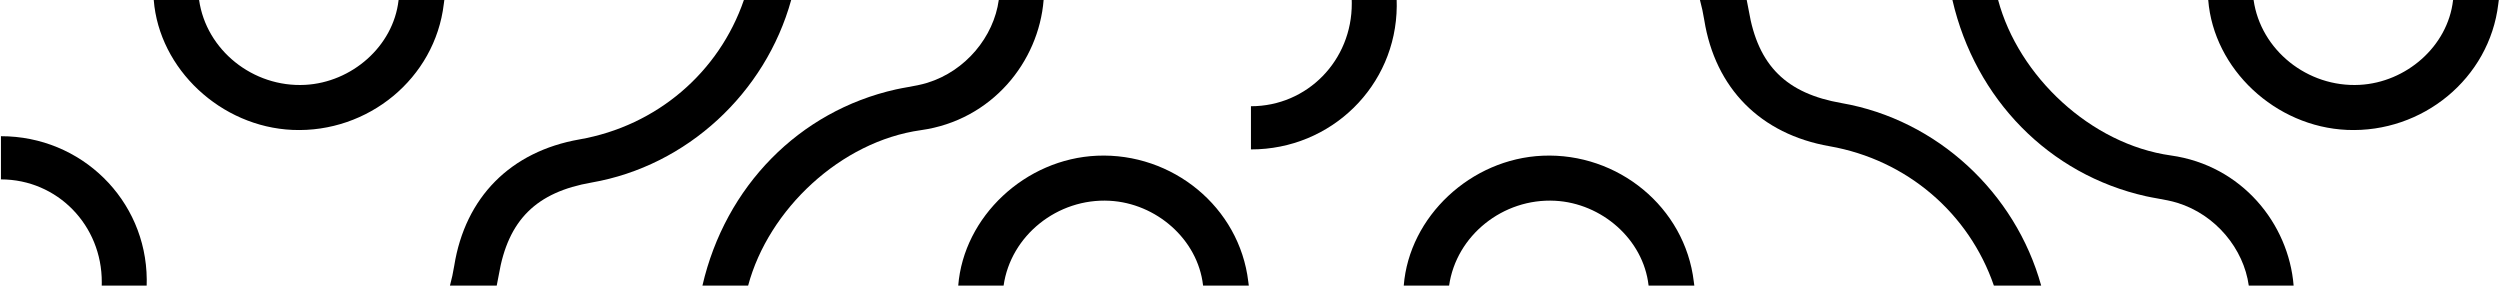
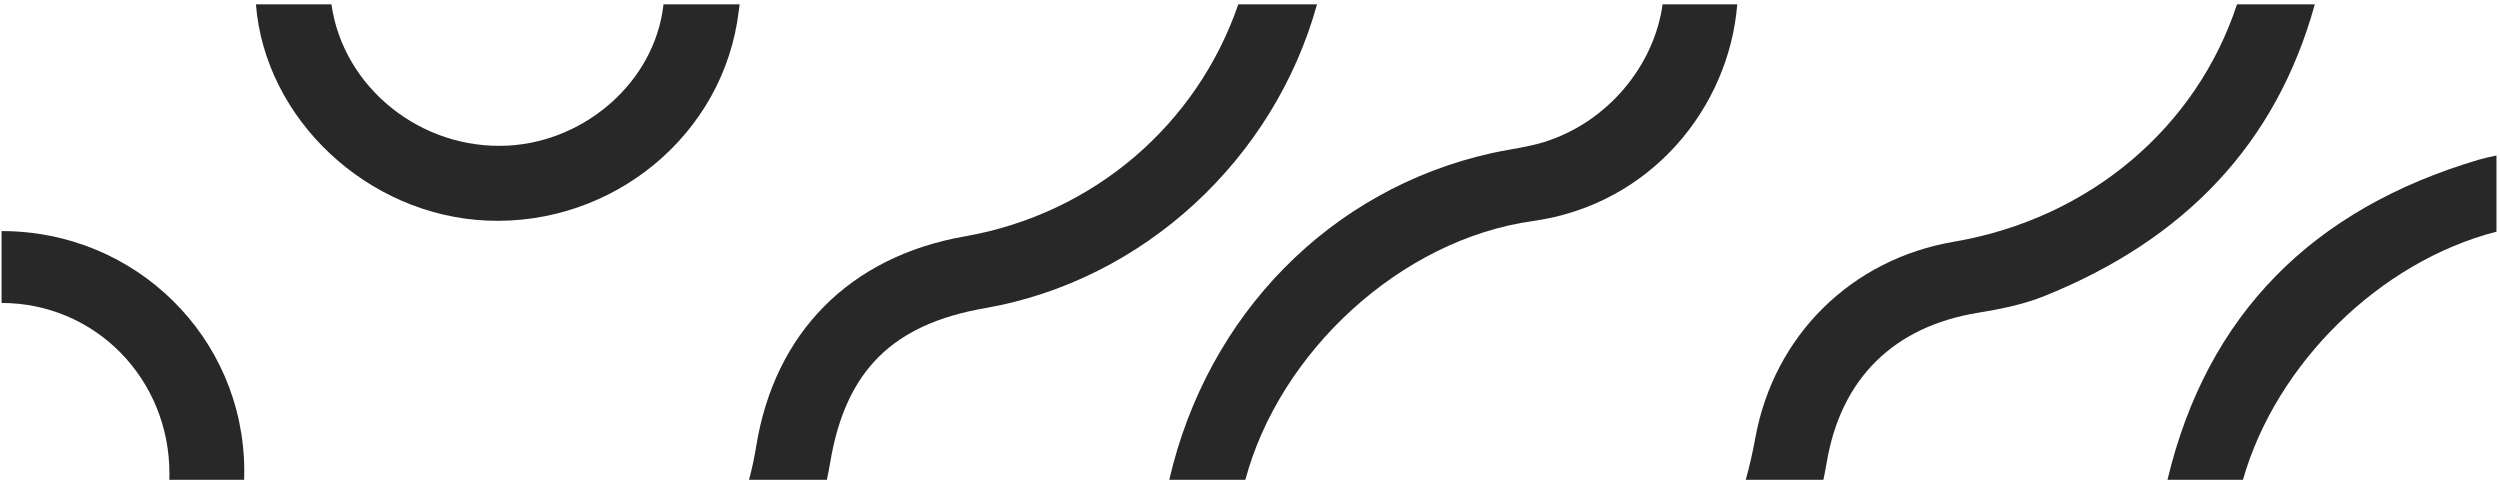
- <svg xmlns="http://www.w3.org/2000/svg" width="814" height="93" viewBox="0 0 814 93" fill="none">
-   <path d="M47.754 93L33.119 93C33.131 92.658 33.138 92.315 33.14 91.97C33.24 73.33 18.66 58.42 0.32 58.41L0.309 58.41L0.309 44.349C26.456 44.323 47.591 65.052 47.78 90.99C47.785 91.663 47.776 92.334 47.754 93Z" fill="black" />
-   <path d="M144.674 -6.32388e-06C144.609 0.434 144.551 0.867 144.5 1.3C141.62 25.57 119.81 43.33 95.3 42.3C71.885 41.312 51.834 22.477 50.058 -2.18812e-06L64.828 -2.83374e-06C67.137 16.269 82.355 28.534 99.36 27.63C114.49 26.83 128.04 15.13 129.77 0.11L129.783 -5.67299e-06L144.674 -6.32388e-06Z" fill="black" />
-   <path d="M146.504 93C147.081 90.874 147.548 88.712 147.9 86.52C151.48 64.21 166.25 49.32 188.69 45.39C213.948 40.965 234.133 23.499 242.211 -1.05874e-05L257.61 -1.12605e-05C249.231 30.265 223.722 54.02 192.64 59.43C174.7 62.55 165.41 71.55 162.39 89.59C162.199 90.731 161.979 91.868 161.731 93L146.504 93Z" fill="black" />
-   <path fill-rule="evenodd" clip-rule="evenodd" d="M291.72 29.11C260.207 36.15 236.171 60.695 228.708 93L243.59 93C250.222 68.203 273.739 46.033 299.85 42.38C322.95 39.144 338.196 20.16 339.804 -1.48533e-05L325.203 -1.42151e-05C323.555 11.991 314.414 23.12 301.94 26.96C299.868 27.599 297.717 27.982 295.565 28.367C294.278 28.596 292.992 28.826 291.72 29.11Z" fill="black" />
-   <path d="M406.615 93C406.551 92.566 406.493 92.133 406.442 91.7C403.562 67.43 381.752 49.67 357.242 50.7C333.826 51.688 313.776 70.523 312 93L326.77 93C329.079 76.731 344.297 64.466 361.302 65.37C376.432 66.17 389.982 77.87 391.712 92.89L391.725 93L406.615 93Z" fill="black" />
-   <path d="M454.753 2.08737e-06L440.119 1.44767e-06C440.131 0.342 440.138 0.685 440.14 1.03C440.24 19.67 425.66 34.58 407.32 34.59L407.309 34.59L407.309 48.651C433.456 48.677 454.591 27.948 454.78 2.01C454.785 1.337 454.776 0.666 454.753 2.08737e-06Z" fill="black" />
-   <path d="M551.674 93C551.609 92.566 551.551 92.133 551.5 91.7C548.62 67.43 526.81 49.67 502.3 50.7C478.885 51.688 458.834 70.523 457.058 93L471.828 93C474.137 76.731 489.355 64.466 506.36 65.37C521.49 66.17 535.04 77.87 536.77 92.89L536.783 93L551.674 93Z" fill="black" />
-   <path d="M553.504 6.40389e-06C554.081 2.126 554.548 4.288 554.9 6.48C558.48 28.79 573.25 43.68 595.69 47.61C620.948 52.035 641.133 69.501 649.211 93L664.61 93C656.231 62.735 630.722 38.98 599.64 33.57C581.7 30.45 572.41 21.45 569.39 3.41C569.199 2.269 568.979 1.132 568.731 7.06949e-06L553.504 6.40389e-06Z" fill="black" />
-   <path fill-rule="evenodd" clip-rule="evenodd" d="M698.72 63.89C667.207 56.85 643.171 32.305 635.708 9.99716e-06L650.59 1.06477e-05C657.222 24.797 680.739 46.967 706.85 50.62C729.95 53.856 745.196 72.84 746.804 93L732.203 93C730.555 81.009 721.414 69.88 708.94 66.04C706.868 65.401 704.717 65.018 702.565 64.633C701.278 64.404 699.992 64.174 698.72 63.89Z" fill="black" />
-   <path d="M813.615 2.51493e-06C813.551 0.434 813.493 0.867 813.442 1.3C810.562 25.57 788.752 43.33 764.242 42.3C740.826 41.312 720.776 22.477 719 6.00856e-06L733.77 6.65418e-06C736.079 16.269 751.297 28.534 768.302 27.63C783.432 26.83 796.982 15.13 798.712 0.11L798.725 1.86403e-06L813.615 2.51493e-06Z" fill="black" />
+ <svg xmlns="http://www.w3.org/2000/svg" width="489" height="94" viewBox="0 0 489 94" fill="none">
+   <path d="M47.754 93.85L33.119 93.85C33.131 93.508 33.138 93.165 33.14 92.82C33.24 74.18 18.66 59.27 0.32 59.26L0.309 59.26L0.309 45.199C26.456 45.173 47.591 65.902 47.78 91.84C47.785 92.513 47.776 93.183 47.754 93.85Z" fill="#282828" />
+   <path d="M144.674 0.85C144.609 1.284 144.551 1.717 144.5 2.15C141.62 26.42 119.81 44.18 95.3 43.15C71.885 42.162 51.834 23.327 50.058 0.85L64.828 0.85C67.137 17.119 82.355 29.384 99.36 28.48C114.49 27.68 128.04 15.98 129.77 0.96L129.783 0.85L144.674 0.85Z" fill="#282828" />
+   <path d="M146.504 93.85C147.081 91.724 147.548 89.561 147.9 87.37C151.48 65.06 166.25 50.17 188.69 46.24C213.948 41.815 234.133 24.349 242.211 0.85L257.61 0.85C249.231 31.115 223.722 54.87 192.64 60.28C174.7 63.4 165.41 72.4 162.39 90.44C162.199 91.581 161.979 92.718 161.731 93.85L146.504 93.85Z" fill="#282828" />
+   <path d="M356.654 93.85L341.469 93.85C342.202 91.216 342.826 88.486 343.34 85.66C346.99 65.62 362.12 50.7 382.19 47.28C408.779 42.741 429.638 24.89 437.557 0.85L452.776 0.85C445.213 28.209 427.236 46.894 399.9 57.9C395.78 59.55 391.29 60.47 386.89 61.18C370.47 63.85 360.09 73.99 357.31 90.43C357.116 91.577 356.897 92.718 356.654 93.85Z" fill="#282828" />
+   <path fill-rule="evenodd" clip-rule="evenodd" d="M291.72 29.96C260.207 37 236.171 61.545 228.708 93.85L243.59 93.85C250.222 69.053 273.739 46.883 299.85 43.23C322.95 39.994 338.196 21.01 339.804 0.85L325.203 0.85C323.555 12.841 314.414 23.97 301.94 27.81C299.868 28.448 297.717 28.832 295.565 29.217C294.278 29.446 292.992 29.676 291.72 29.96Z" fill="#282828" />
+   <path d="M488.309 30.422L488.309 45.316C465.488 51.177 445.199 71.118 438.722 93.85L423.957 93.85C431.717 61.404 452.436 40.825 484.84 31.24C485.976 30.906 487.137 30.648 488.309 30.422Z" fill="#282828" />
</svg>
